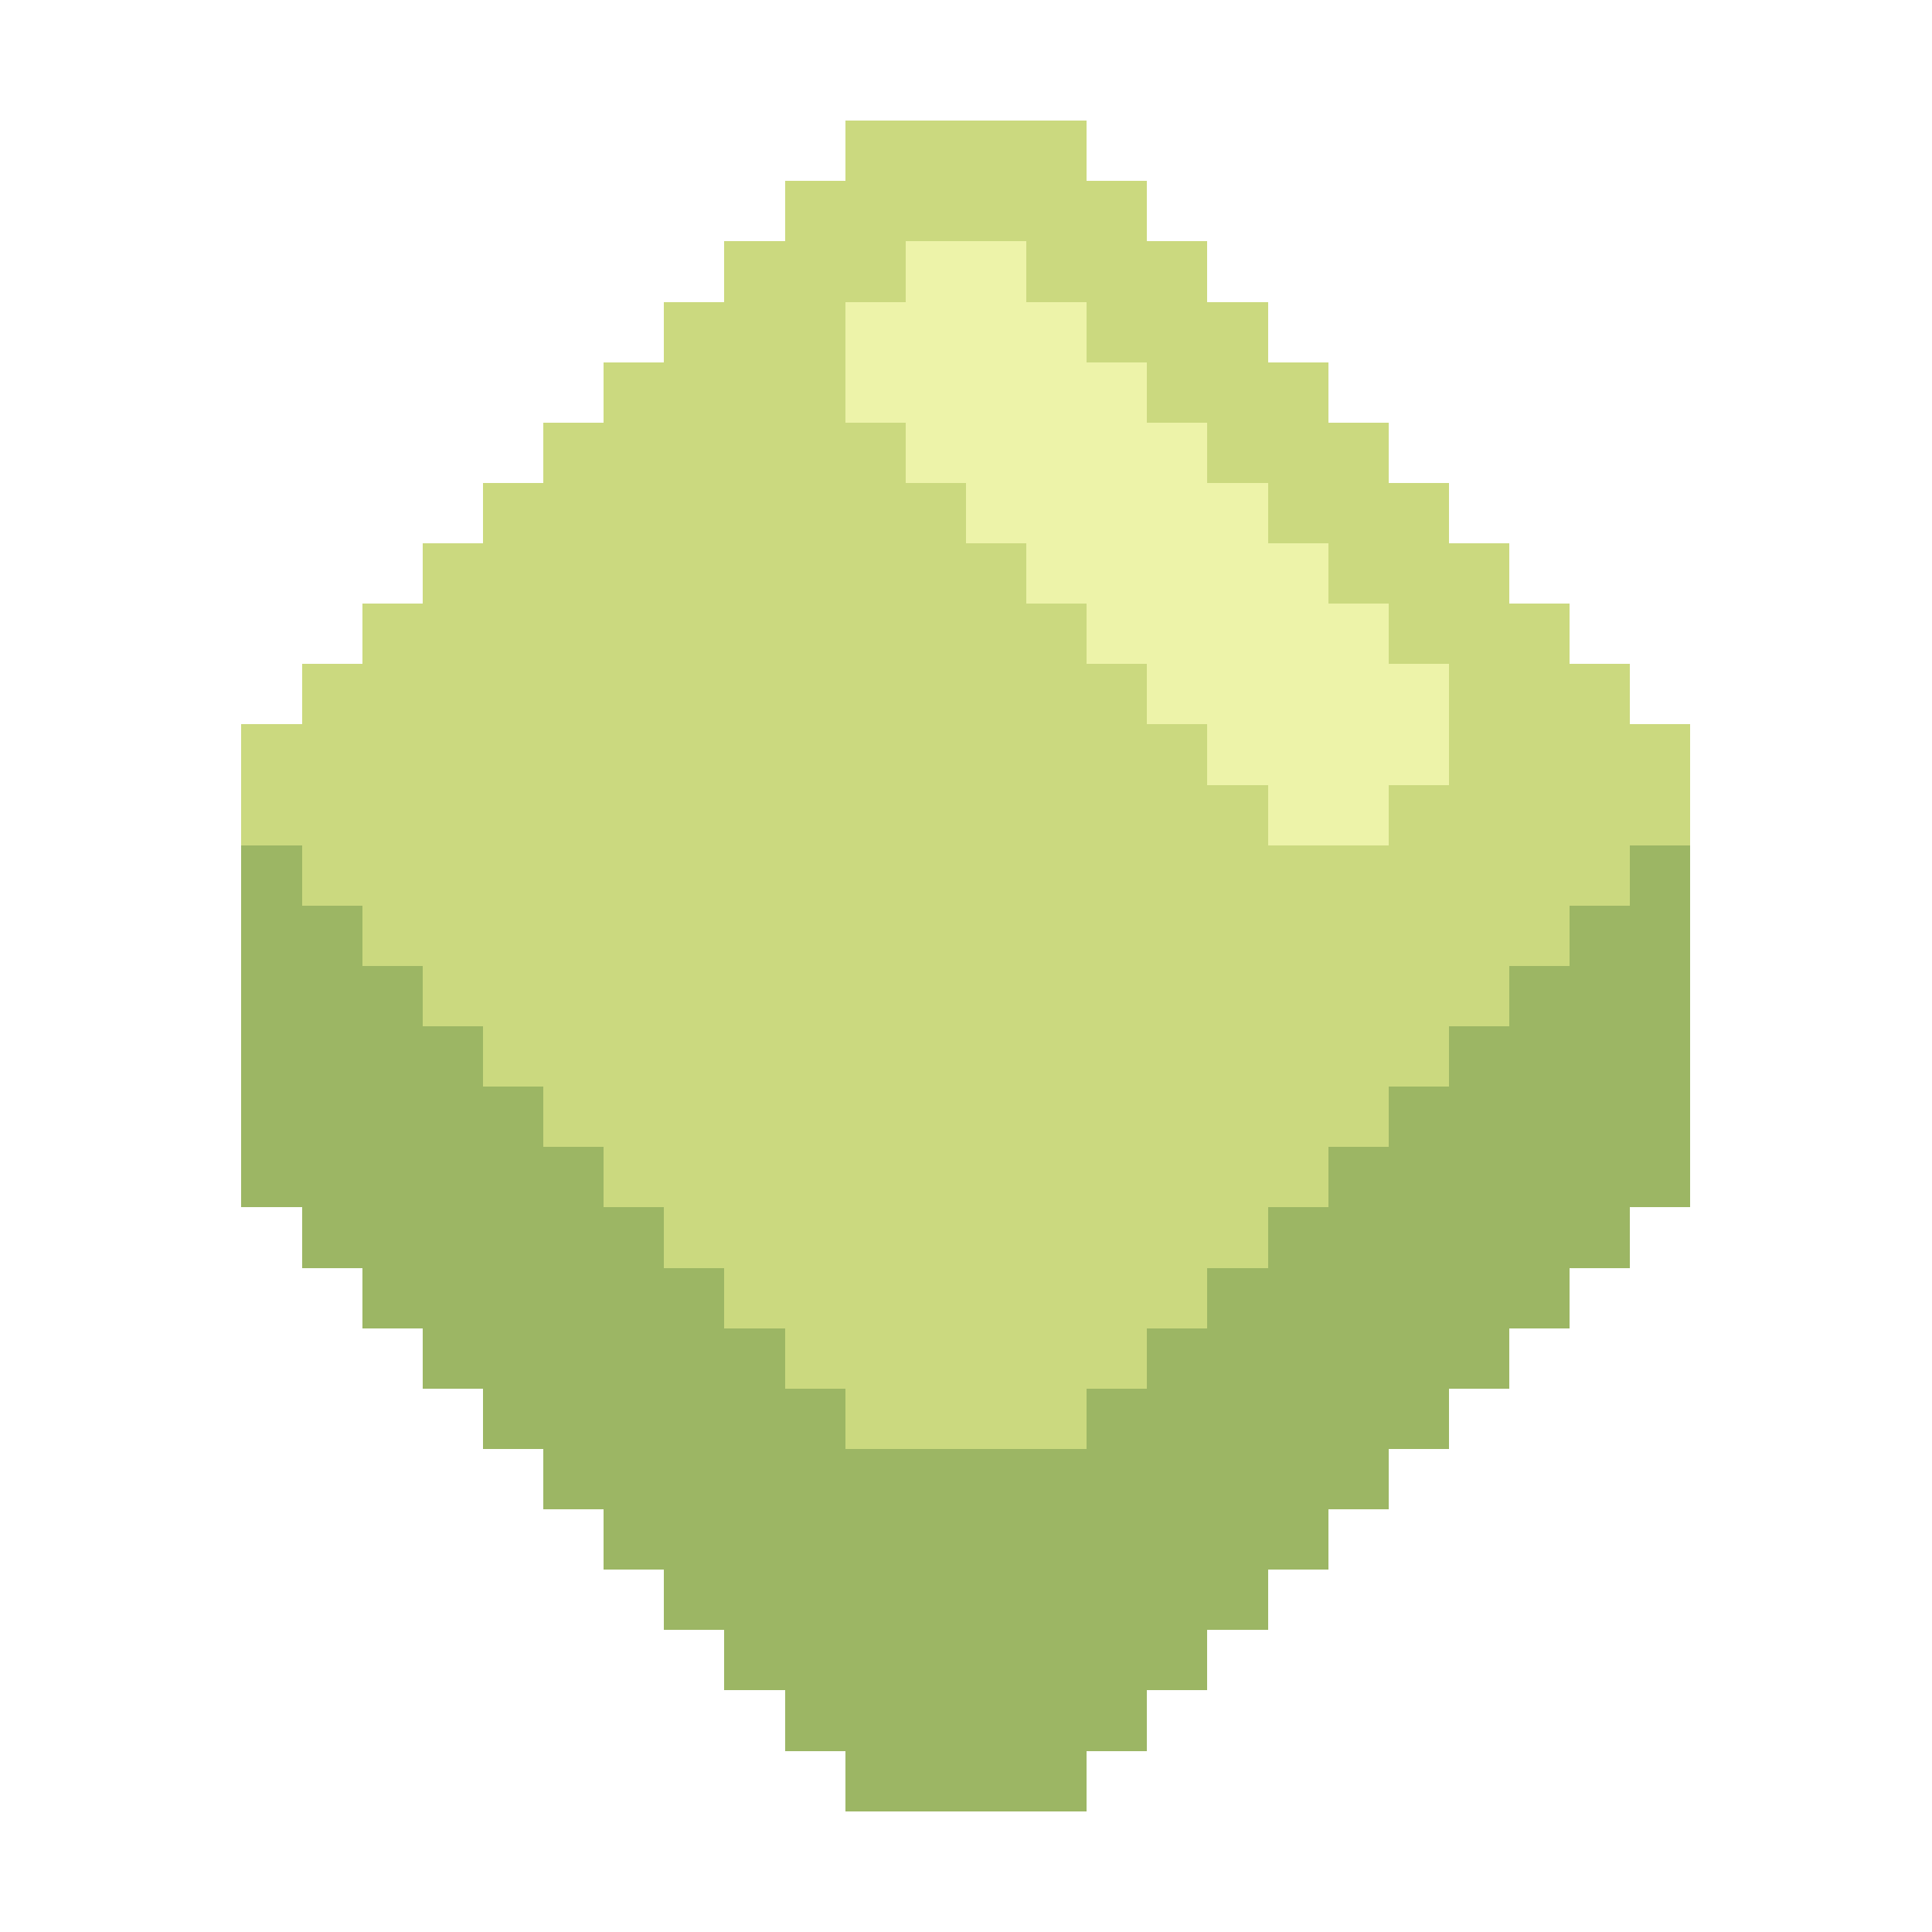
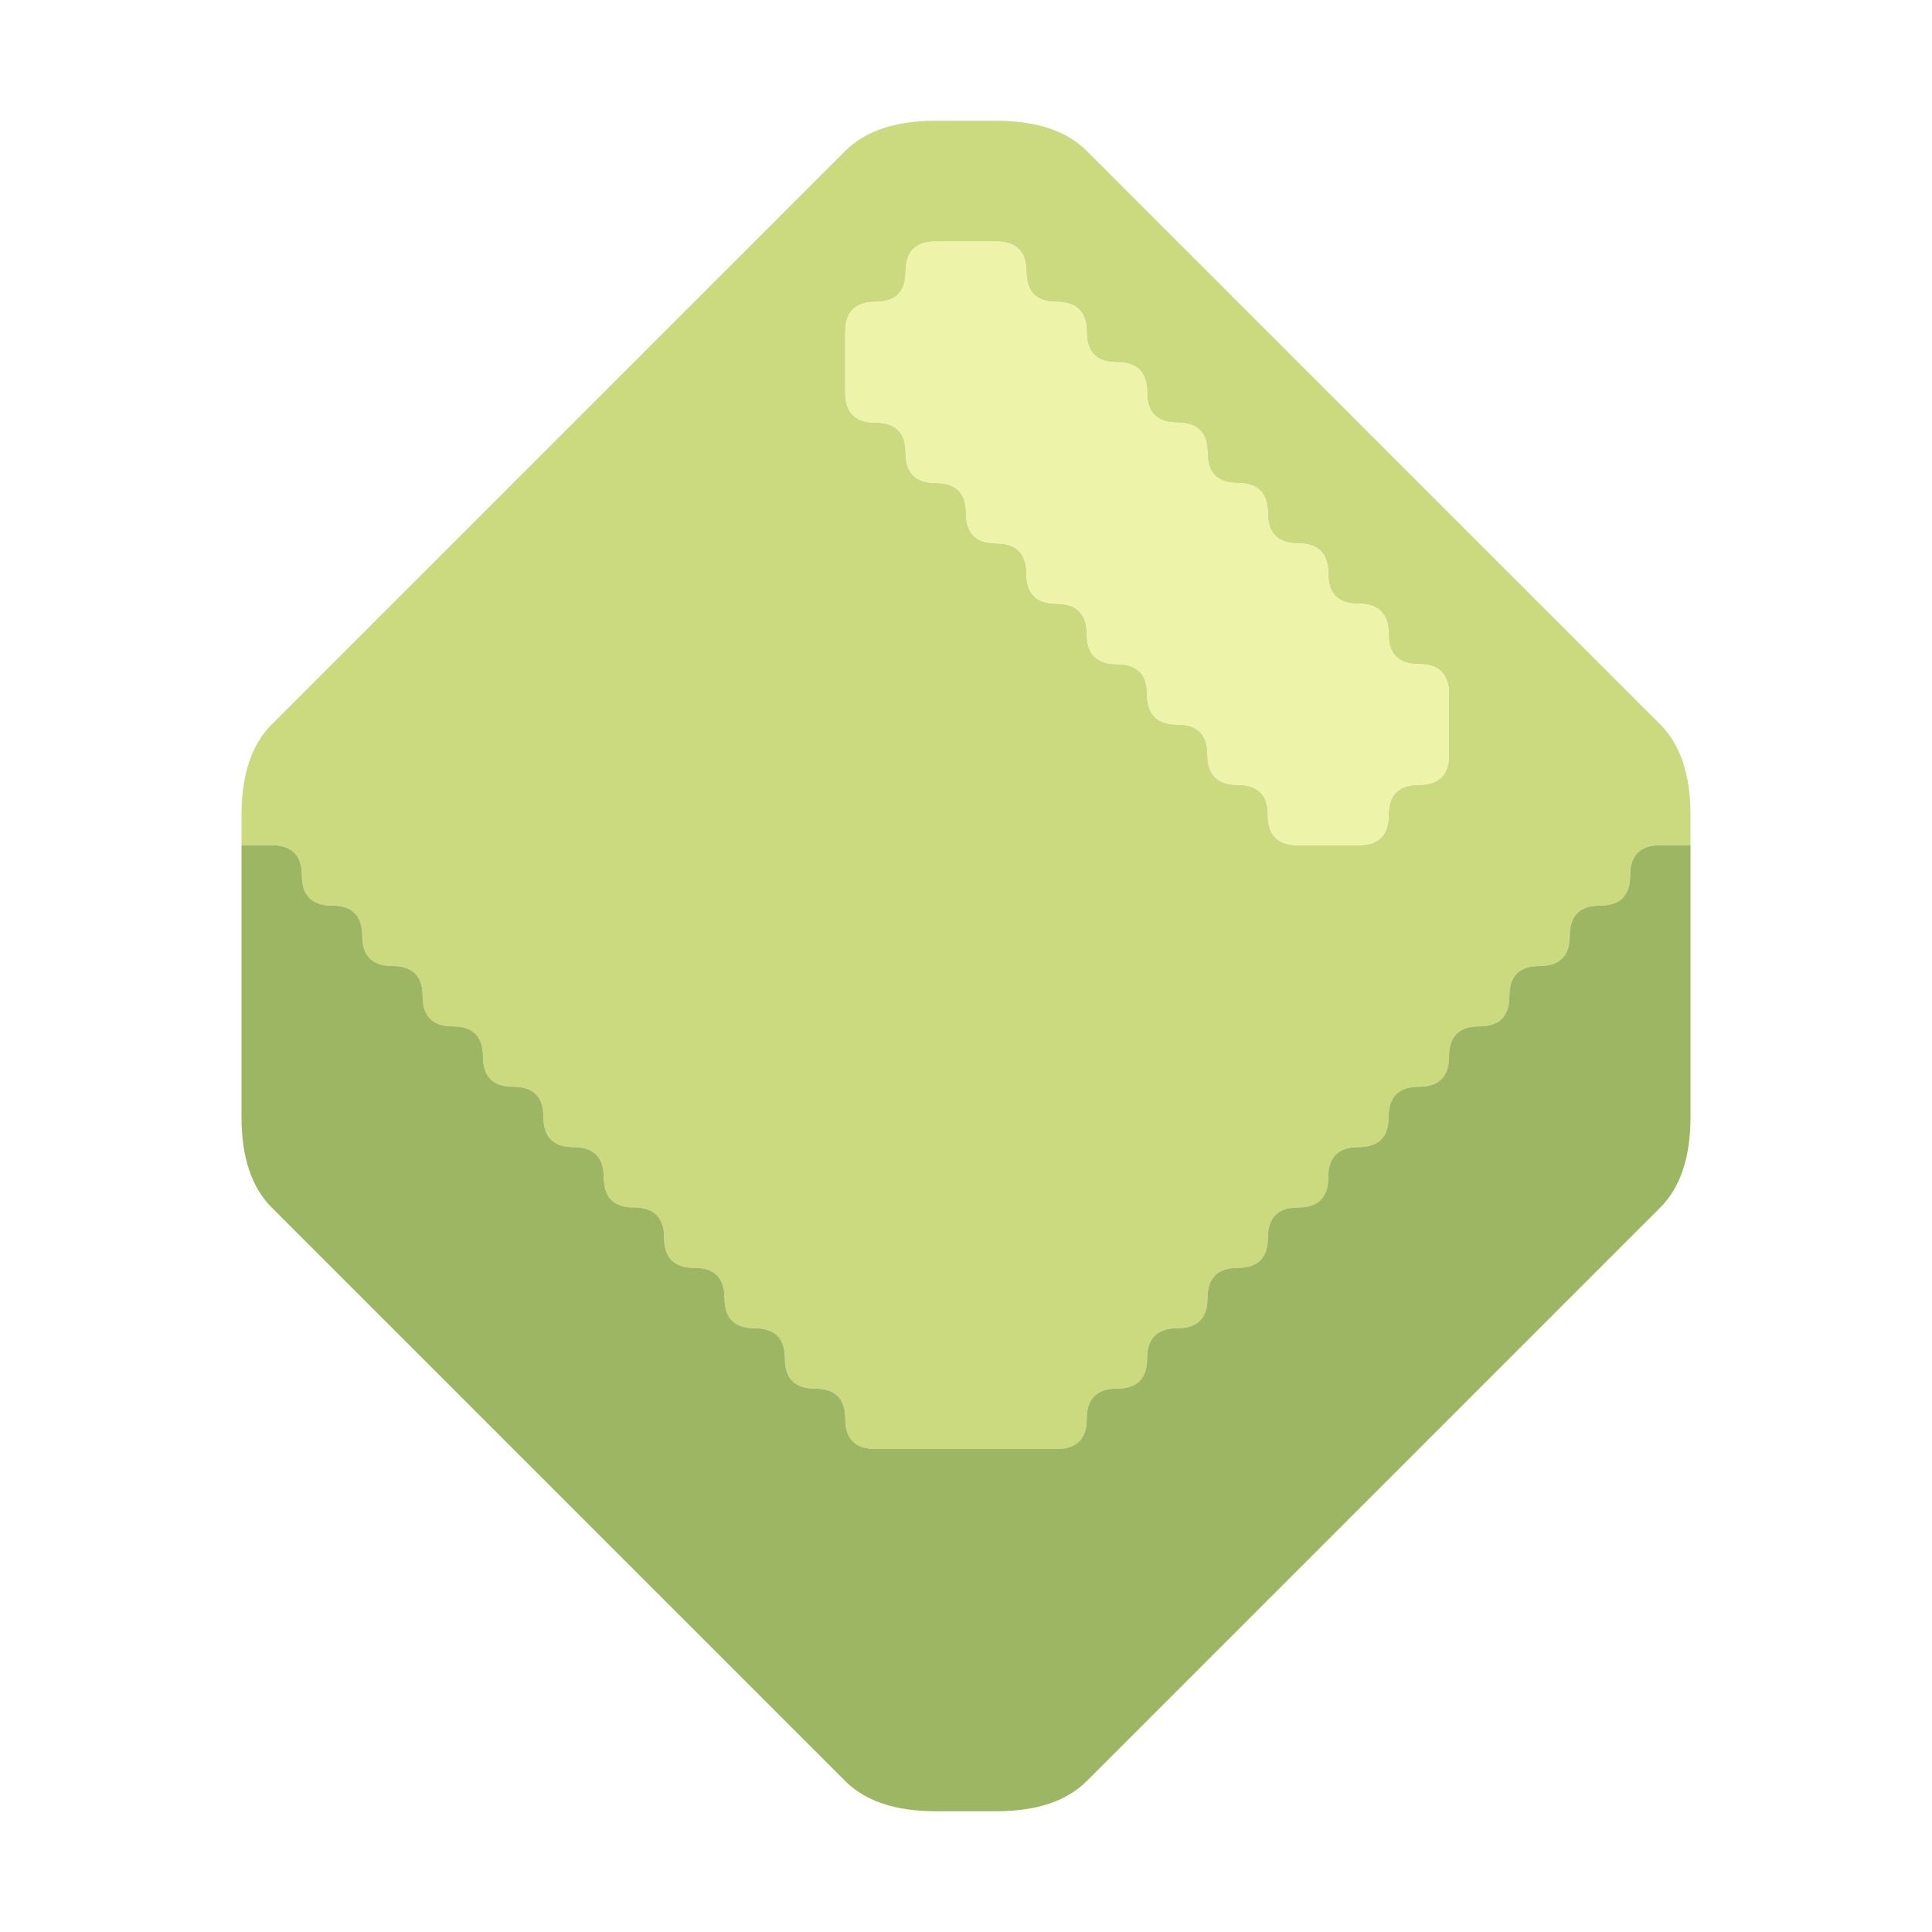
- <svg xmlns="http://www.w3.org/2000/svg" viewBox="0 -0.5 32 32" shape-rendering="crispEdges">
-   <path stroke="#cbd97f" d="M14 2h4M13 3h6M12 4h3M17 4h3M11 5h3M18 5h3M10 6h4M19 6h3M9 7h6M20 7h3M8 8h8M21 8h3M7 9h10M22 9h3M6 10h12M23 10h3M5 11h14M24 11h3M4 12h16M24 12h4M4 13h17M23 13h5M5 14h22M6 15h20M7 16h18M8 17h16M9 18h14M10 19h12M11 20h10M12 21h8M13 22h6M14 23h4" />
-   <path stroke="#edf3a9" d="M15 4h2M14 5h4M14 6h5M15 7h5M16 8h5M17 9h5M18 10h5M19 11h5M20 12h4M21 13h2" />
-   <path stroke="#9cb664" d="M4 14h1M27 14h1M4 15h2M26 15h2M4 16h3M25 16h3M4 17h4M24 17h4M4 18h5M23 18h5M4 19h6M22 19h6M5 20h6M21 20h6M6 21h6M20 21h6M7 22h6M19 22h6M8 23h6M18 23h6M9 24h14M10 25h12M11 26h10M12 27h8M13 28h6M14 29h4" />
+ <svg xmlns="http://www.w3.org/2000/svg" version="1.1" id="svg6966" width="32" height="32" viewBox="0 0 32 32">
+   <defs id="defs6970" />
+   <g id="g7527">
+     <path style="fill:#000000;fill-opacity:0" d="M 0,0.5 V 0 H 0.5 1 1.5 2 2.5 3 3.5 4 4.5 5 5.5 6 6.5 7 7.5 8 8.5 9 9.5 10 10.5 11 11.5 12 12.5 13 13.5 14 14.5 15 15.5 16 16.5 17 17.5 18 18.5 19 19.5 20 20.5 21 21.5 22 22.5 23 23.5 24 24.5 25 25.5 26 26.5 27 27.5 28 28.5 29 29.5 30 30.5 31 31.5 32 V 0.5 1 1.5 2 2.5 3 3.5 4 4.5 5 5.5 6 6.5 7 7.5 8 8.5 9 9.5 10 10.5 11 11.5 12 12.5 13 13.5 14 14.5 15 15.5 16 16.5 17 17.5 18 18.5 19 19.5 20 20.5 21 21.5 22 22.5 23 23.5 24 24.5 25 25.5 26 26.5 27 27.5 28 28.5 29 29.5 30 30.5 31 31.5 32 H 31.5 31 30.5 30 29.5 29 28.5 28 27.5 27 26.5 26 25.5 25 24.5 24 23.5 23 22.5 22 21.5 21 20.5 20 19.5 19 18.5 18 17.5 17 16.5 16 15.5 15 14.5 14 13.5 13 12.5 12 11.5 11 10.5 10 9.5 9 8.5 8 7.5 7 6.5 6 5.5 5 4.5 4 3.5 3 2.5 2 1.5 1 0.5 0 V 31.5 31 30.5 30 29.5 29 28.5 28 27.5 27 26.5 26 25.5 25 24.5 24 23.5 23 22.5 22 21.5 21 20.5 20 19.5 19 18.5 18 17.5 17 16.5 16 15.5 15 14.5 14 13.5 13 12.5 12 11.5 11 10.5 10 9.5 9 8.5 8 7.5 7 6.5 6 5.5 5 4.5 4 3.5 3 2.5 2 1.5 1 0.5 M 16.5,30 Q 17,30 17.375,29.875 17.75,29.75 18,29.5 18.25,29.25 18.5,29 18.75,28.75 19,28.5 19.25,28.25 19.5,28 19.75,27.75 20,27.5 20.25,27.25 20.5,27 20.75,26.75 21,26.5 21.25,26.25 21.5,26 21.75,25.75 22,25.5 22.25,25.25 22.5,25 22.75,24.75 23,24.5 23.25,24.25 23.5,24 23.75,23.75 24,23.5 24.25,23.25 24.5,23 24.75,22.75 25,22.5 25.25,22.25 25.5,22 25.75,21.75 26,21.5 26.25,21.25 26.5,21 26.75,20.75 27,20.5 27.25,20.25 27.5,20 27.75,19.75 27.875,19.375 28,19 28,18.5 q 0,-0.5 0,-1 0,-0.5 0,-1 0,-0.5 0,-1 0,-0.5 0,-1 V 14 13.5 Q 28,13 27.875,12.625 27.75,12.25 27.5,12 27.25,11.75 27,11.5 26.75,11.25 26.5,11 26.25,10.75 26,10.5 25.75,10.25 25.5,10 25.25,9.75 25,9.5 24.75,9.25 24.5,9 24.25,8.75 24,8.5 23.75,8.25 23.5,8 23.25,7.75 23,7.5 22.75,7.25 22.5,7 22.25,6.75 22,6.5 21.75,6.25 21.5,6 21.25,5.75 21,5.5 20.75,5.25 20.5,5 20.25,4.75 20,4.5 19.75,4.25 19.5,4 19.25,3.75 19,3.5 18.75,3.25 18.5,3 18.25,2.75 18,2.5 17.75,2.25 17.375,2.125 17,2 16.5,2 16,2 15.5,2 15,2 14.625,2.125 14.25,2.25 14,2.5 13.75,2.75 13.5,3 13.25,3.25 13,3.5 12.75,3.75 12.5,4 12.25,4.25 12,4.5 11.75,4.75 11.5,5 11.25,5.25 11,5.5 10.75,5.75 10.5,6 10.25,6.25 10,6.5 9.75,6.75 9.5,7 9.25,7.25 9,7.5 8.75,7.75 8.5,8 8.25,8.25 8,8.5 7.75,8.75 7.5,9 7.25,9.25 7,9.5 6.75,9.75 6.5,10 6.25,10.25 6,10.5 5.75,10.75 5.5,11 5.25,11.25 5,11.5 4.75,11.75 4.5,12 4.25,12.25 4.125,12.625 4,13 4,13.5 v 0.5 0.5 q 0,0.5 0,1 0,0.5 0,1 0,0.5 0,1 0,0.5 0,1 Q 4,19 4.125,19.375 4.25,19.75 4.5,20 q 0.25,0.25 0.5,0.5 0.25,0.25 0.5,0.5 0.25,0.25 0.5,0.5 0.25,0.25 0.5,0.5 0.25,0.25 0.5,0.5 0.25,0.25 0.5,0.5 0.25,0.25 0.5,0.5 0.25,0.25 0.5,0.5 0.25,0.25 0.5,0.5 0.25,0.25 0.5,0.5 0.25,0.25 0.5,0.5 0.25,0.25 0.5,0.5 0.25,0.25 0.5,0.5 0.25,0.25 0.5,0.5 0.25,0.25 0.5,0.5 0.25,0.25 0.5,0.5 0.25,0.25 0.5,0.5 0.25,0.25 0.5,0.5 0.25,0.25 0.5,0.5 0.25,0.25 0.625,0.375 Q 15,30 15.5,30 q 0.5,0 1,0" id="path7519" />
+     <path style="fill:#cbd97f;fill-opacity:1" d="M 14,2.5 Q 14.25,2.25 14.625,2.125 15,2 15.5,2 16,2 16.5,2 17,2 17.375,2.125 17.75,2.25 18,2.5 q 0.25,0.25 0.5,0.5 0.25,0.25 0.5,0.5 0.25,0.25 0.5,0.5 0.25,0.25 0.5,0.5 0.25,0.25 0.5,0.5 0.25,0.25 0.5,0.5 0.25,0.25 0.5,0.5 0.25,0.25 0.5,0.5 0.25,0.25 0.5,0.5 0.25,0.25 0.5,0.5 0.25,0.25 0.5,0.5 0.25,0.25 0.5,0.5 0.25,0.25 0.5,0.5 0.25,0.25 0.5,0.5 0.25,0.25 0.5,0.5 0.25,0.25 0.5,0.5 0.25,0.25 0.5,0.5 0.25,0.25 0.5,0.5 0.25,0.25 0.5,0.5 0.25,0.25 0.375,0.625 Q 28,13 28,13.5 V 14 H 27.5 Q 27,14 27,14.5 27,15 26.5,15 26,15 26,15.5 26,16 25.5,16 25,16 25,16.5 25,17 24.5,17 24,17 24,17.5 24,18 23.5,18 23,18 23,18.5 23,19 22.5,19 22,19 22,19.5 22,20 21.5,20 21,20 21,20.5 21,21 20.5,21 20,21 20,21.5 20,22 19.5,22 19,22 19,22.5 19,23 18.5,23 18,23 18,23.5 18,24 17.5,24 q -0.5,0 -1,0 -0.5,0 -1,0 -0.5,0 -1,0 Q 14,24 14,23.5 14,23 13.5,23 13,23 13,22.5 13,22 12.5,22 12,22 12,21.5 12,21 11.5,21 11,21 11,20.5 11,20 10.5,20 10,20 10,19.5 10,19 9.5,19 9,19 9,18.5 9,18 8.5,18 8,18 8,17.5 8,17 7.5,17 7,17 7,16.5 7,16 6.5,16 6,16 6,15.5 6,15 5.5,15 5,15 5,14.5 5,14 4.5,14 H 4 V 13.5 Q 4,13 4.125,12.625 4.25,12.25 4.5,12 4.75,11.75 5,11.5 5.25,11.25 5.5,11 5.75,10.75 6,10.5 6.25,10.25 6.5,10 6.75,9.75 7,9.5 7.25,9.25 7.5,9 7.75,8.75 8,8.5 8.25,8.25 8.5,8 8.75,7.75 9,7.5 9.25,7.25 9.5,7 9.75,6.75 10,6.5 10.25,6.25 10.5,6 10.75,5.75 11,5.5 11.25,5.25 11.5,5 11.75,4.75 12,4.5 12.25,4.25 12.5,4 12.75,3.75 13,3.5 13.25,3.25 13.5,3 13.75,2.75 14,2.5 M 22.5,14 Q 23,14 23,13.5 23,13 23.5,13 24,13 24,12.5 24,12 24,11.5 24,11 23.5,11 23,11 23,10.5 23,10 22.5,10 22,10 22,9.5 22,9 21.5,9 21,9 21,8.5 21,8 20.5,8 20,8 20,7.5 20,7 19.5,7 19,7 19,6.5 19,6 18.5,6 18,6 18,5.5 18,5 17.5,5 17,5 17,4.5 17,4 16.5,4 16,4 15.5,4 15,4 15,4.5 15,5 14.5,5 14,5 14,5.5 14,6 14,6.5 14,7 14.5,7 15,7 15,7.5 15,8 15.5,8 16,8 16,8.5 16,9 16.5,9 17,9 17,9.5 q 0,0.5 0.5,0.5 0.5,0 0.5,0.5 0,0.5 0.5,0.5 0.5,0 0.5,0.5 0,0.5 0.5,0.5 0.5,0 0.5,0.5 0,0.5 0.5,0.5 0.5,0 0.5,0.5 0,0.5 0.5,0.5 0.5,0 1,0" id="path7521" />
+     <path style="fill:#edf3a9;fill-opacity:1" d="M 15,4.5 Q 15,4 15.5,4 16,4 16.5,4 17,4 17,4.5 17,5 17.5,5 18,5 18,5.5 18,6 18.5,6 19,6 19,6.5 19,7 19.5,7 20,7 20,7.5 20,8 20.5,8 21,8 21,8.5 21,9 21.5,9 22,9 22,9.5 22,10 22.5,10 23,10 23,10.5 23,11 23.5,11 24,11 24,11.5 24,12 24,12.5 24,13 23.5,13 23,13 23,13.5 23,14 22.5,14 22,14 21.5,14 21,14 21,13.5 21,13 20.5,13 20,13 20,12.5 20,12 19.5,12 19,12 19,11.5 19,11 18.5,11 18,11 18,10.5 18,10 17.5,10 17,10 17,9.5 17,9 16.5,9 16,9 16,8.5 16,8 15.5,8 15,8 15,7.5 15,7 14.5,7 14,7 14,6.5 14,6 14,5.5 14,5 14.5,5 15,5 15,4.5" id="path7523" />
+     <path style="fill:#9cb664;fill-opacity:1" d="M 4,14.5 V 14 H 4.5 Q 5,14 5,14.5 5,15 5.5,15 6,15 6,15.5 6,16 6.5,16 7,16 7,16.5 7,17 7.5,17 8,17 8,17.5 8,18 8.5,18 9,18 9,18.5 9,19 9.5,19 q 0.5,0 0.5,0.5 0,0.5 0.5,0.5 0.5,0 0.5,0.5 0,0.5 0.5,0.5 0.5,0 0.5,0.5 0,0.5 0.5,0.5 0.5,0 0.5,0.5 0,0.5 0.5,0.5 0.5,0 0.5,0.5 0,0.5 0.5,0.5 0.5,0 1,0 0.5,0 1,0 0.5,0 1,0 Q 18,24 18,23.5 18,23 18.5,23 19,23 19,22.5 19,22 19.5,22 20,22 20,21.5 20,21 20.5,21 21,21 21,20.5 21,20 21.5,20 22,20 22,19.5 22,19 22.5,19 23,19 23,18.5 23,18 23.5,18 24,18 24,17.5 24,17 24.5,17 25,17 25,16.5 25,16 25.5,16 26,16 26,15.5 26,15 26.5,15 27,15 27,14.5 27,14 27.5,14 H 28 v 0.5 q 0,0.5 0,1 0,0.5 0,1 0,0.5 0,1 0,0.5 0,1 0,0.5 -0.125,0.875 Q 27.75,19.75 27.5,20 27.25,20.25 27,20.5 26.75,20.75 26.5,21 26.25,21.25 26,21.5 25.75,21.75 25.5,22 25.25,22.25 25,22.5 24.75,22.75 24.5,23 24.25,23.25 24,23.5 23.75,23.75 23.5,24 23.25,24.25 23,24.5 22.75,24.75 22.5,25 22.25,25.25 22,25.5 21.75,25.75 21.5,26 21.25,26.25 21,26.5 20.75,26.75 20.5,27 20.25,27.25 20,27.5 19.75,27.75 19.5,28 19.25,28.25 19,28.5 18.75,28.75 18.5,29 18.25,29.25 18,29.5 17.75,29.75 17.375,29.875 17,30 16.5,30 16,30 15.5,30 15,30 14.625,29.875 14.25,29.75 14,29.5 13.75,29.25 13.5,29 13.25,28.75 13,28.5 12.75,28.25 12.5,28 12.25,27.75 12,27.5 11.75,27.25 11.5,27 11.25,26.75 11,26.5 10.75,26.25 10.5,26 10.25,25.75 10,25.5 9.75,25.25 9.5,25 9.25,24.75 9,24.5 8.75,24.25 8.5,24 8.25,23.75 8,23.5 7.75,23.25 7.5,23 7.25,22.75 7,22.5 6.75,22.25 6.5,22 6.25,21.75 6,21.5 5.75,21.25 5.5,21 5.25,20.75 5,20.5 4.75,20.25 4.5,20 4.25,19.75 4.125,19.375 4,19 4,18.5 4,18 4,17.5 4,17 4,16.5 4,16 4,15.5 4,15 4,14.5" id="path7525" />
+   </g>
</svg>
